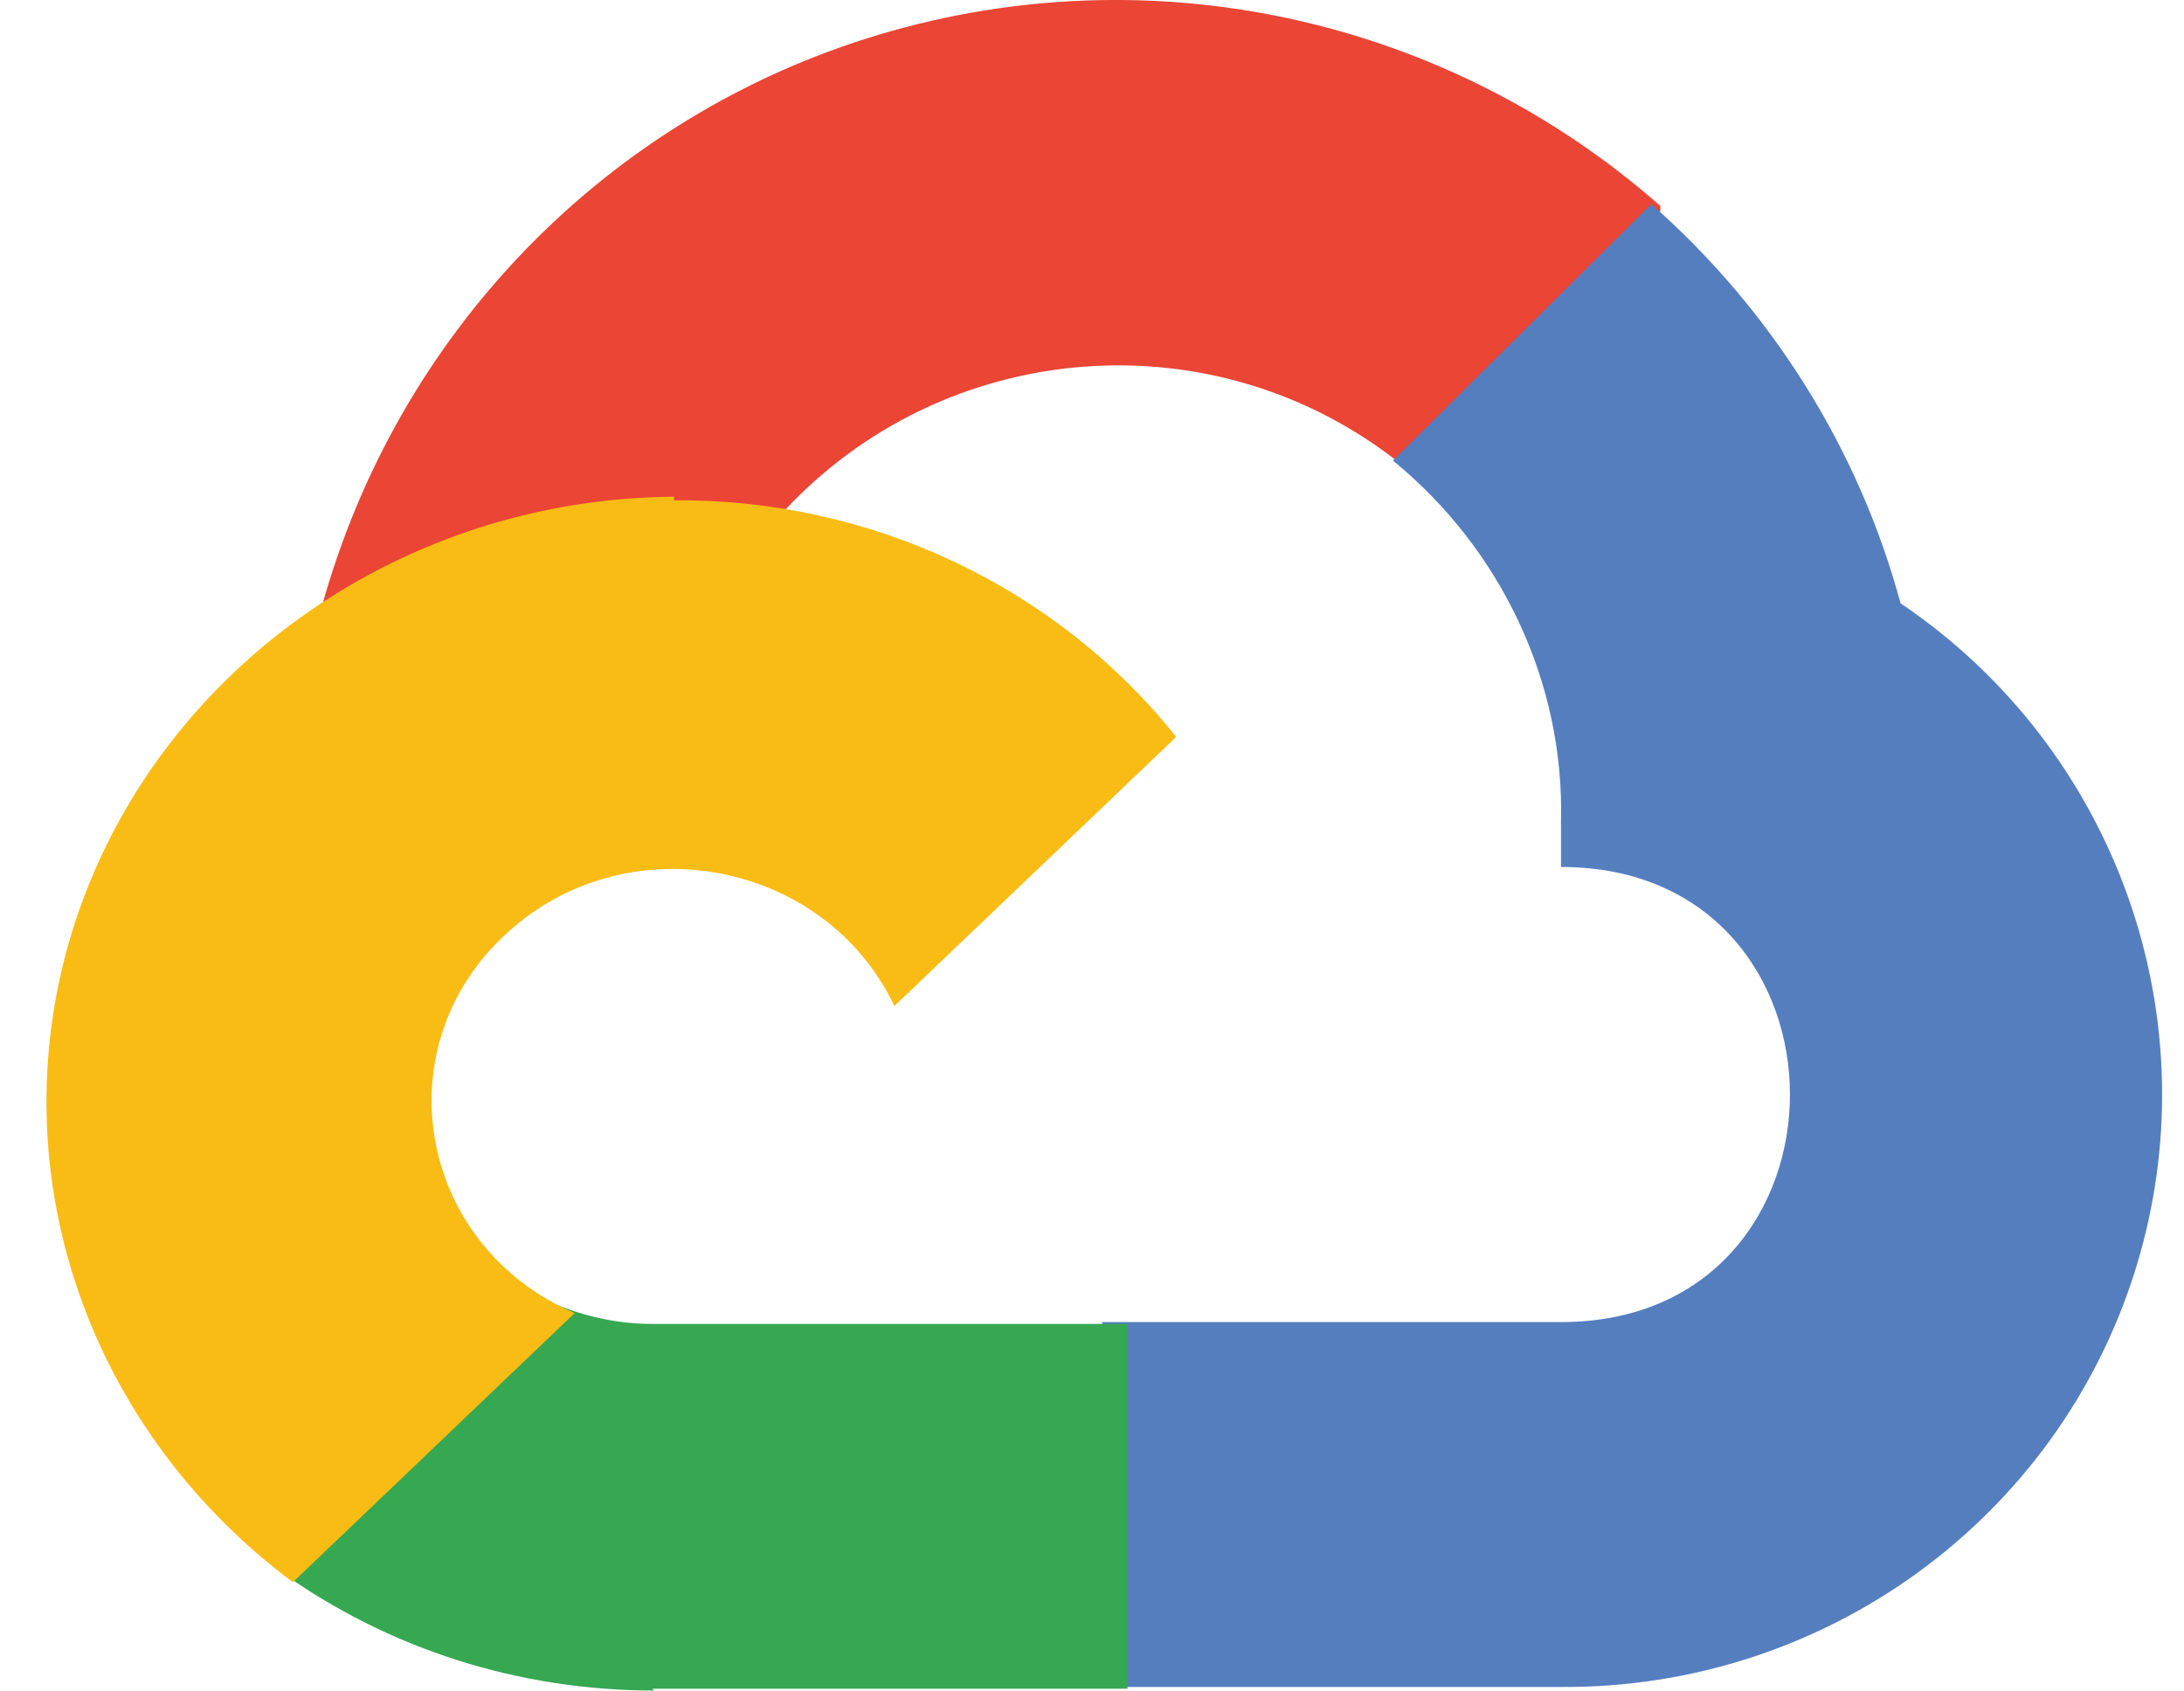
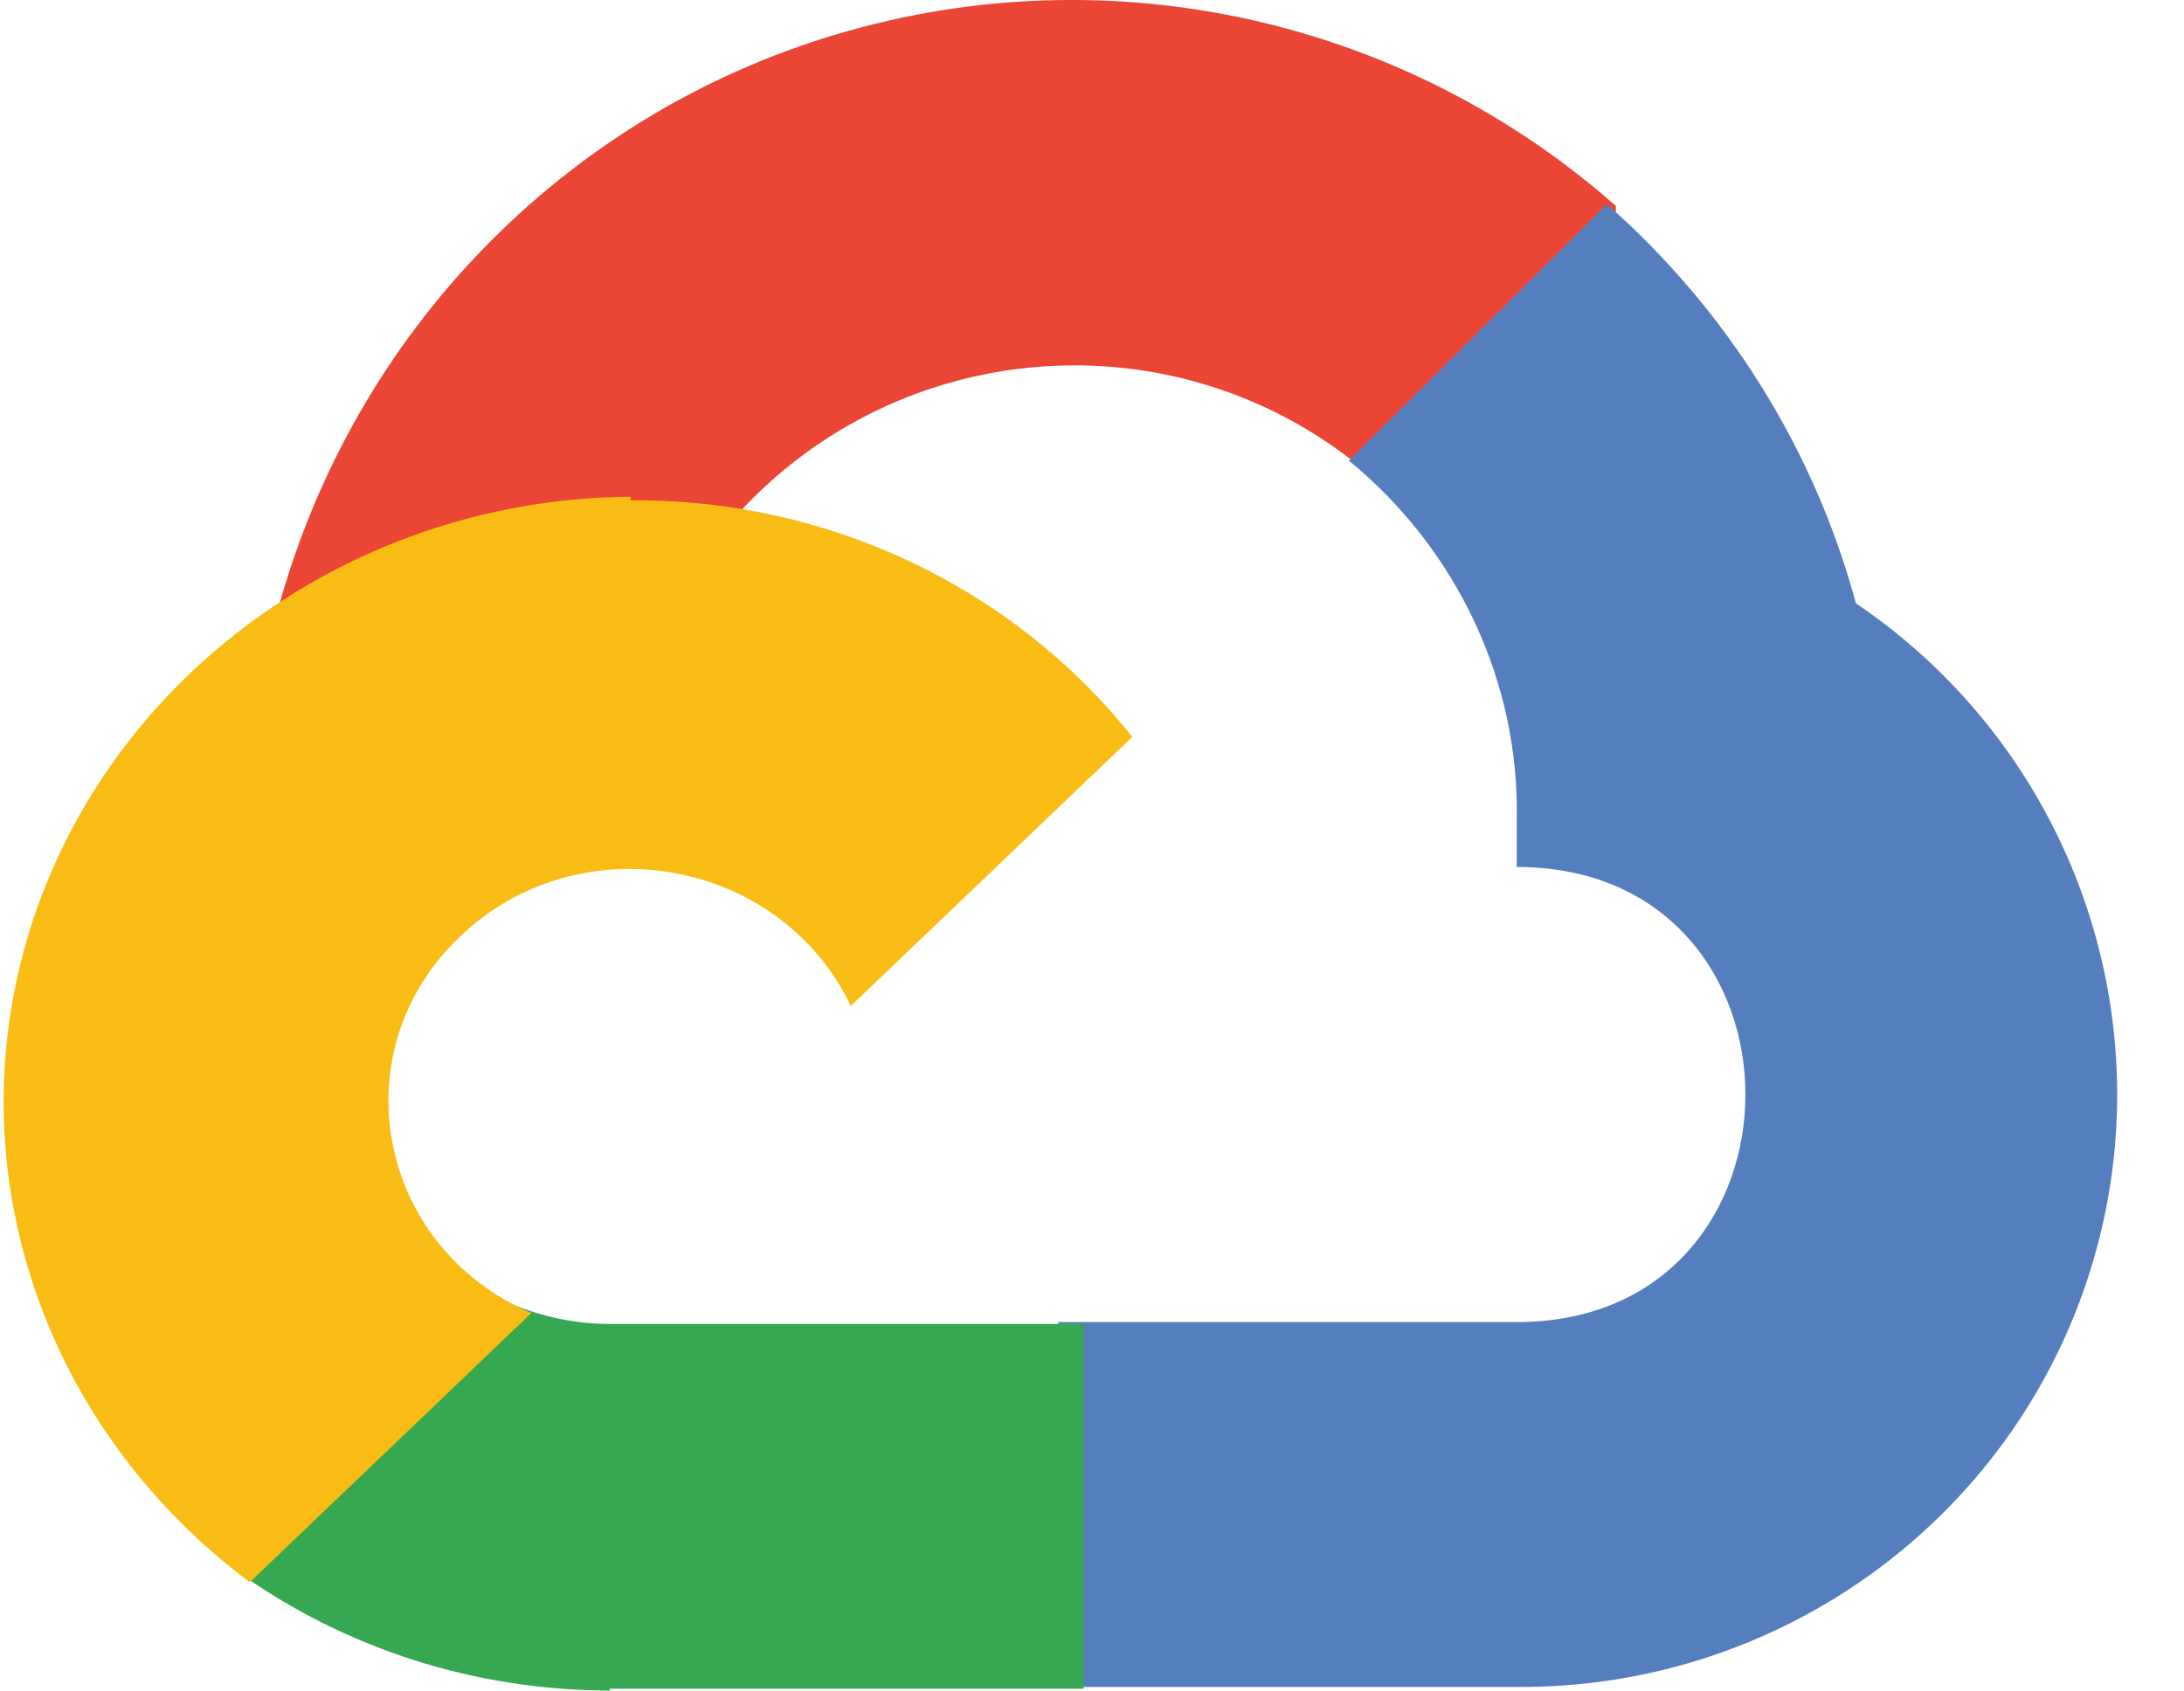
- <svg xmlns="http://www.w3.org/2000/svg" viewBox="0 0 31 24" fill="none">
-   <path d="M19.926 6.642H20.028L19.977 6.59L23.567 3.001V2.924C20.541 0.257 16.362 -0.666 12.49 0.488C8.619 1.642 5.644 4.719 4.567 8.616C4.619 8.59 4.696 8.565 4.773 8.565C6.106 7.693 7.696 7.18 9.362 7.18C9.926 7.18 10.465 7.231 11.003 7.334C11.029 7.308 11.054 7.308 11.08 7.308C13.388 4.77 17.285 4.462 19.951 6.642H19.926Z" fill="#EA4535" />
-   <path d="M26.977 8.565C26.387 6.385 25.156 4.411 23.439 2.898L19.772 6.539C21.31 7.796 22.208 9.693 22.157 11.667V12.308C26.49 12.308 26.49 18.769 22.157 18.769H15.644V23.897H15.618L15.644 23.949H22.157C25.9 23.974 29.207 21.564 30.31 18.026C31.413 14.488 30.054 10.642 26.977 8.565Z" fill="#557EBF" />
-   <path d="M9.26 23.974H16.003V18.795H9.26C8.772 18.795 8.311 18.692 7.875 18.513L3.978 22.256V22.308C5.516 23.41 7.362 24 9.285 24L9.26 23.974Z" fill="#36A852" />
-   <path d="M9.567 7.052C5.747 7.078 2.362 9.436 1.132 12.898C-0.099 16.385 1.132 20.205 4.157 22.462L8.157 18.641C5.952 17.693 5.439 14.923 7.131 13.308C8.824 11.667 11.695 12.18 12.695 14.282L16.695 10.462C15.003 8.334 12.362 7.078 9.567 7.103V7.052Z" fill="#F9BC15" />
+ <svg viewBox="0 0 31 24" fill="none">
+   <path d="M19.299 6.642H19.402L19.351 6.59L22.936 3.001V2.924C19.914 0.257 15.739 -0.666 11.871 0.488C8.003 1.642 5.032 4.719 3.956 8.616C4.007 8.59 4.084 8.565 4.161 8.565C5.493 7.693 7.081 7.18 8.746 7.18C9.31 7.18 9.848 7.231 10.385 7.334C10.411 7.308 10.437 7.308 10.462 7.308C12.768 4.77 16.661 4.462 19.325 6.642H19.299Z" fill="#EA4535" />
+   <path d="M26.343 8.565C25.754 6.385 24.525 4.411 22.808 2.898L19.146 6.539C20.682 7.796 21.579 9.693 21.528 11.667V12.308C25.857 12.308 25.857 18.769 21.528 18.769H15.022V23.897H14.996L15.022 23.949H21.528C25.267 23.974 28.572 21.564 29.673 18.026C30.774 14.488 29.417 10.642 26.343 8.565Z" fill="#557EBF" />
+   <path d="M8.644 23.974H15.38V18.795H8.644C8.157 18.795 7.696 18.692 7.26 18.513L3.367 22.256V22.308C4.904 23.41 6.748 24 8.669 24L8.644 23.974Z" fill="#36A852" />
+   <path d="M8.951 7.052C5.135 7.078 1.753 9.436 0.524 12.898C-0.706 16.385 0.524 20.205 3.546 22.462L7.542 18.641C5.339 17.693 4.827 14.923 6.518 13.308C8.208 11.667 11.077 12.18 12.076 14.282L16.072 10.462C14.381 8.334 11.743 7.078 8.951 7.103V7.052Z" fill="#F9BC15" />
</svg>
